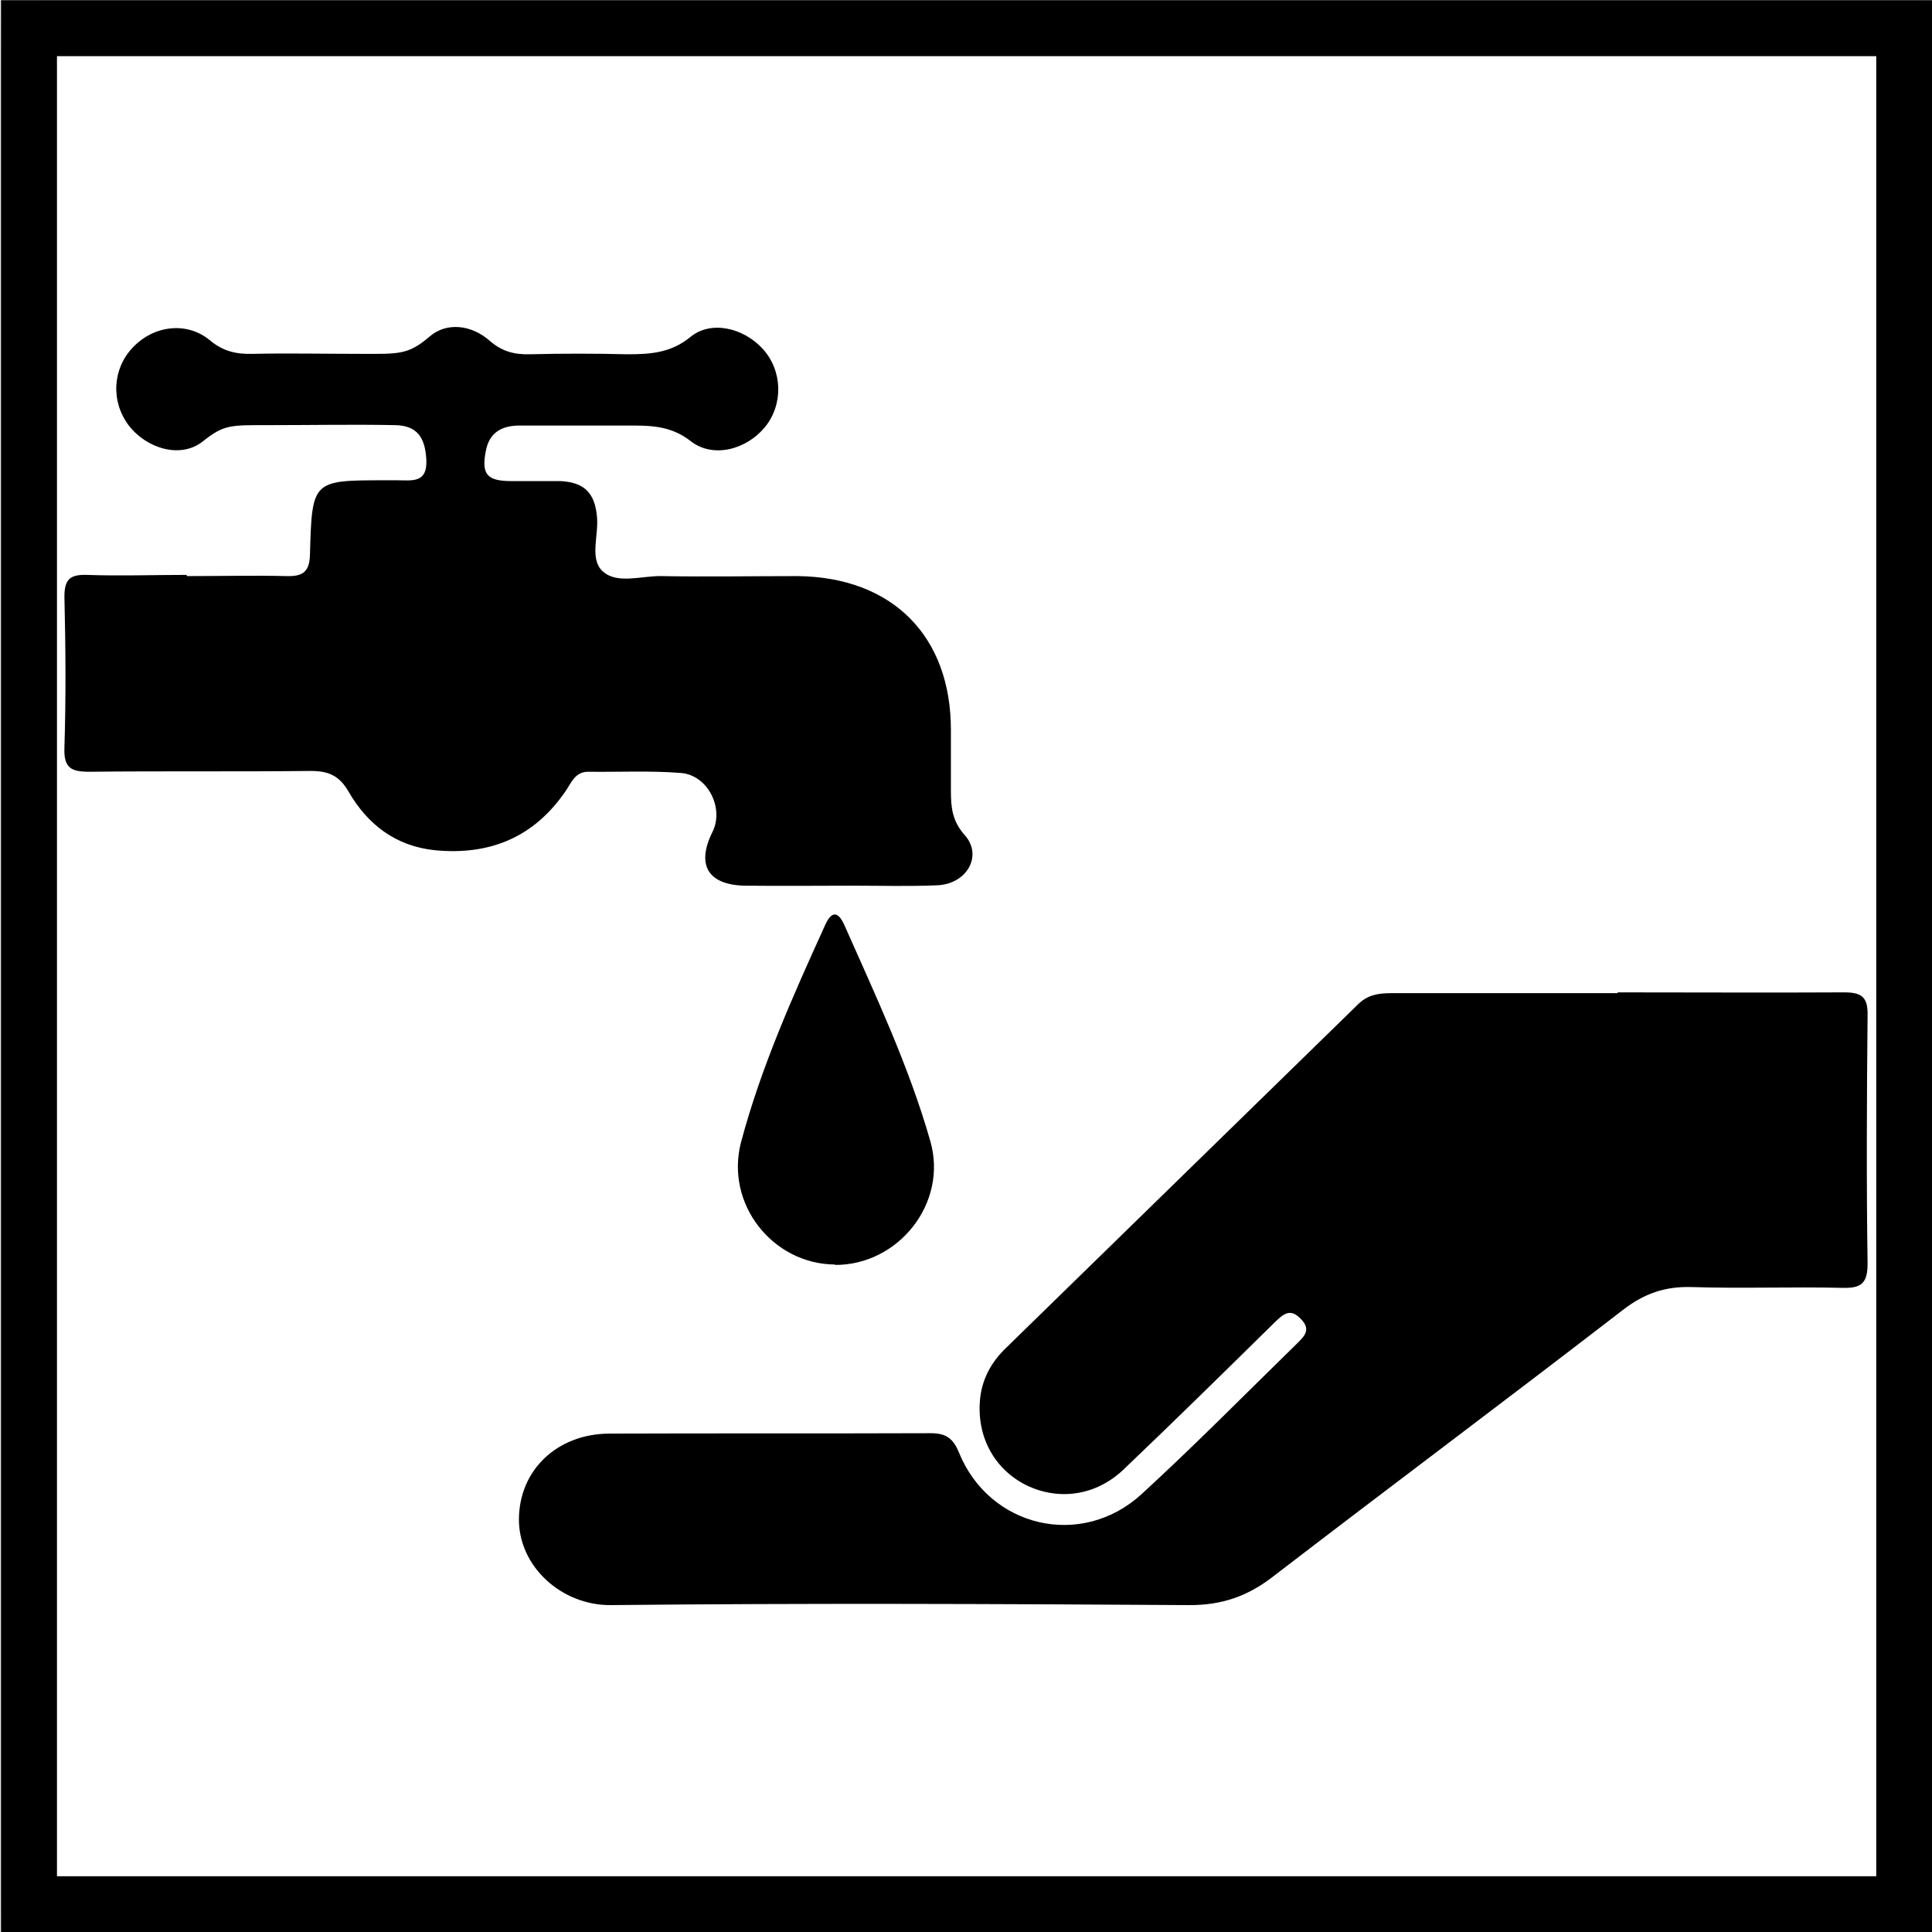
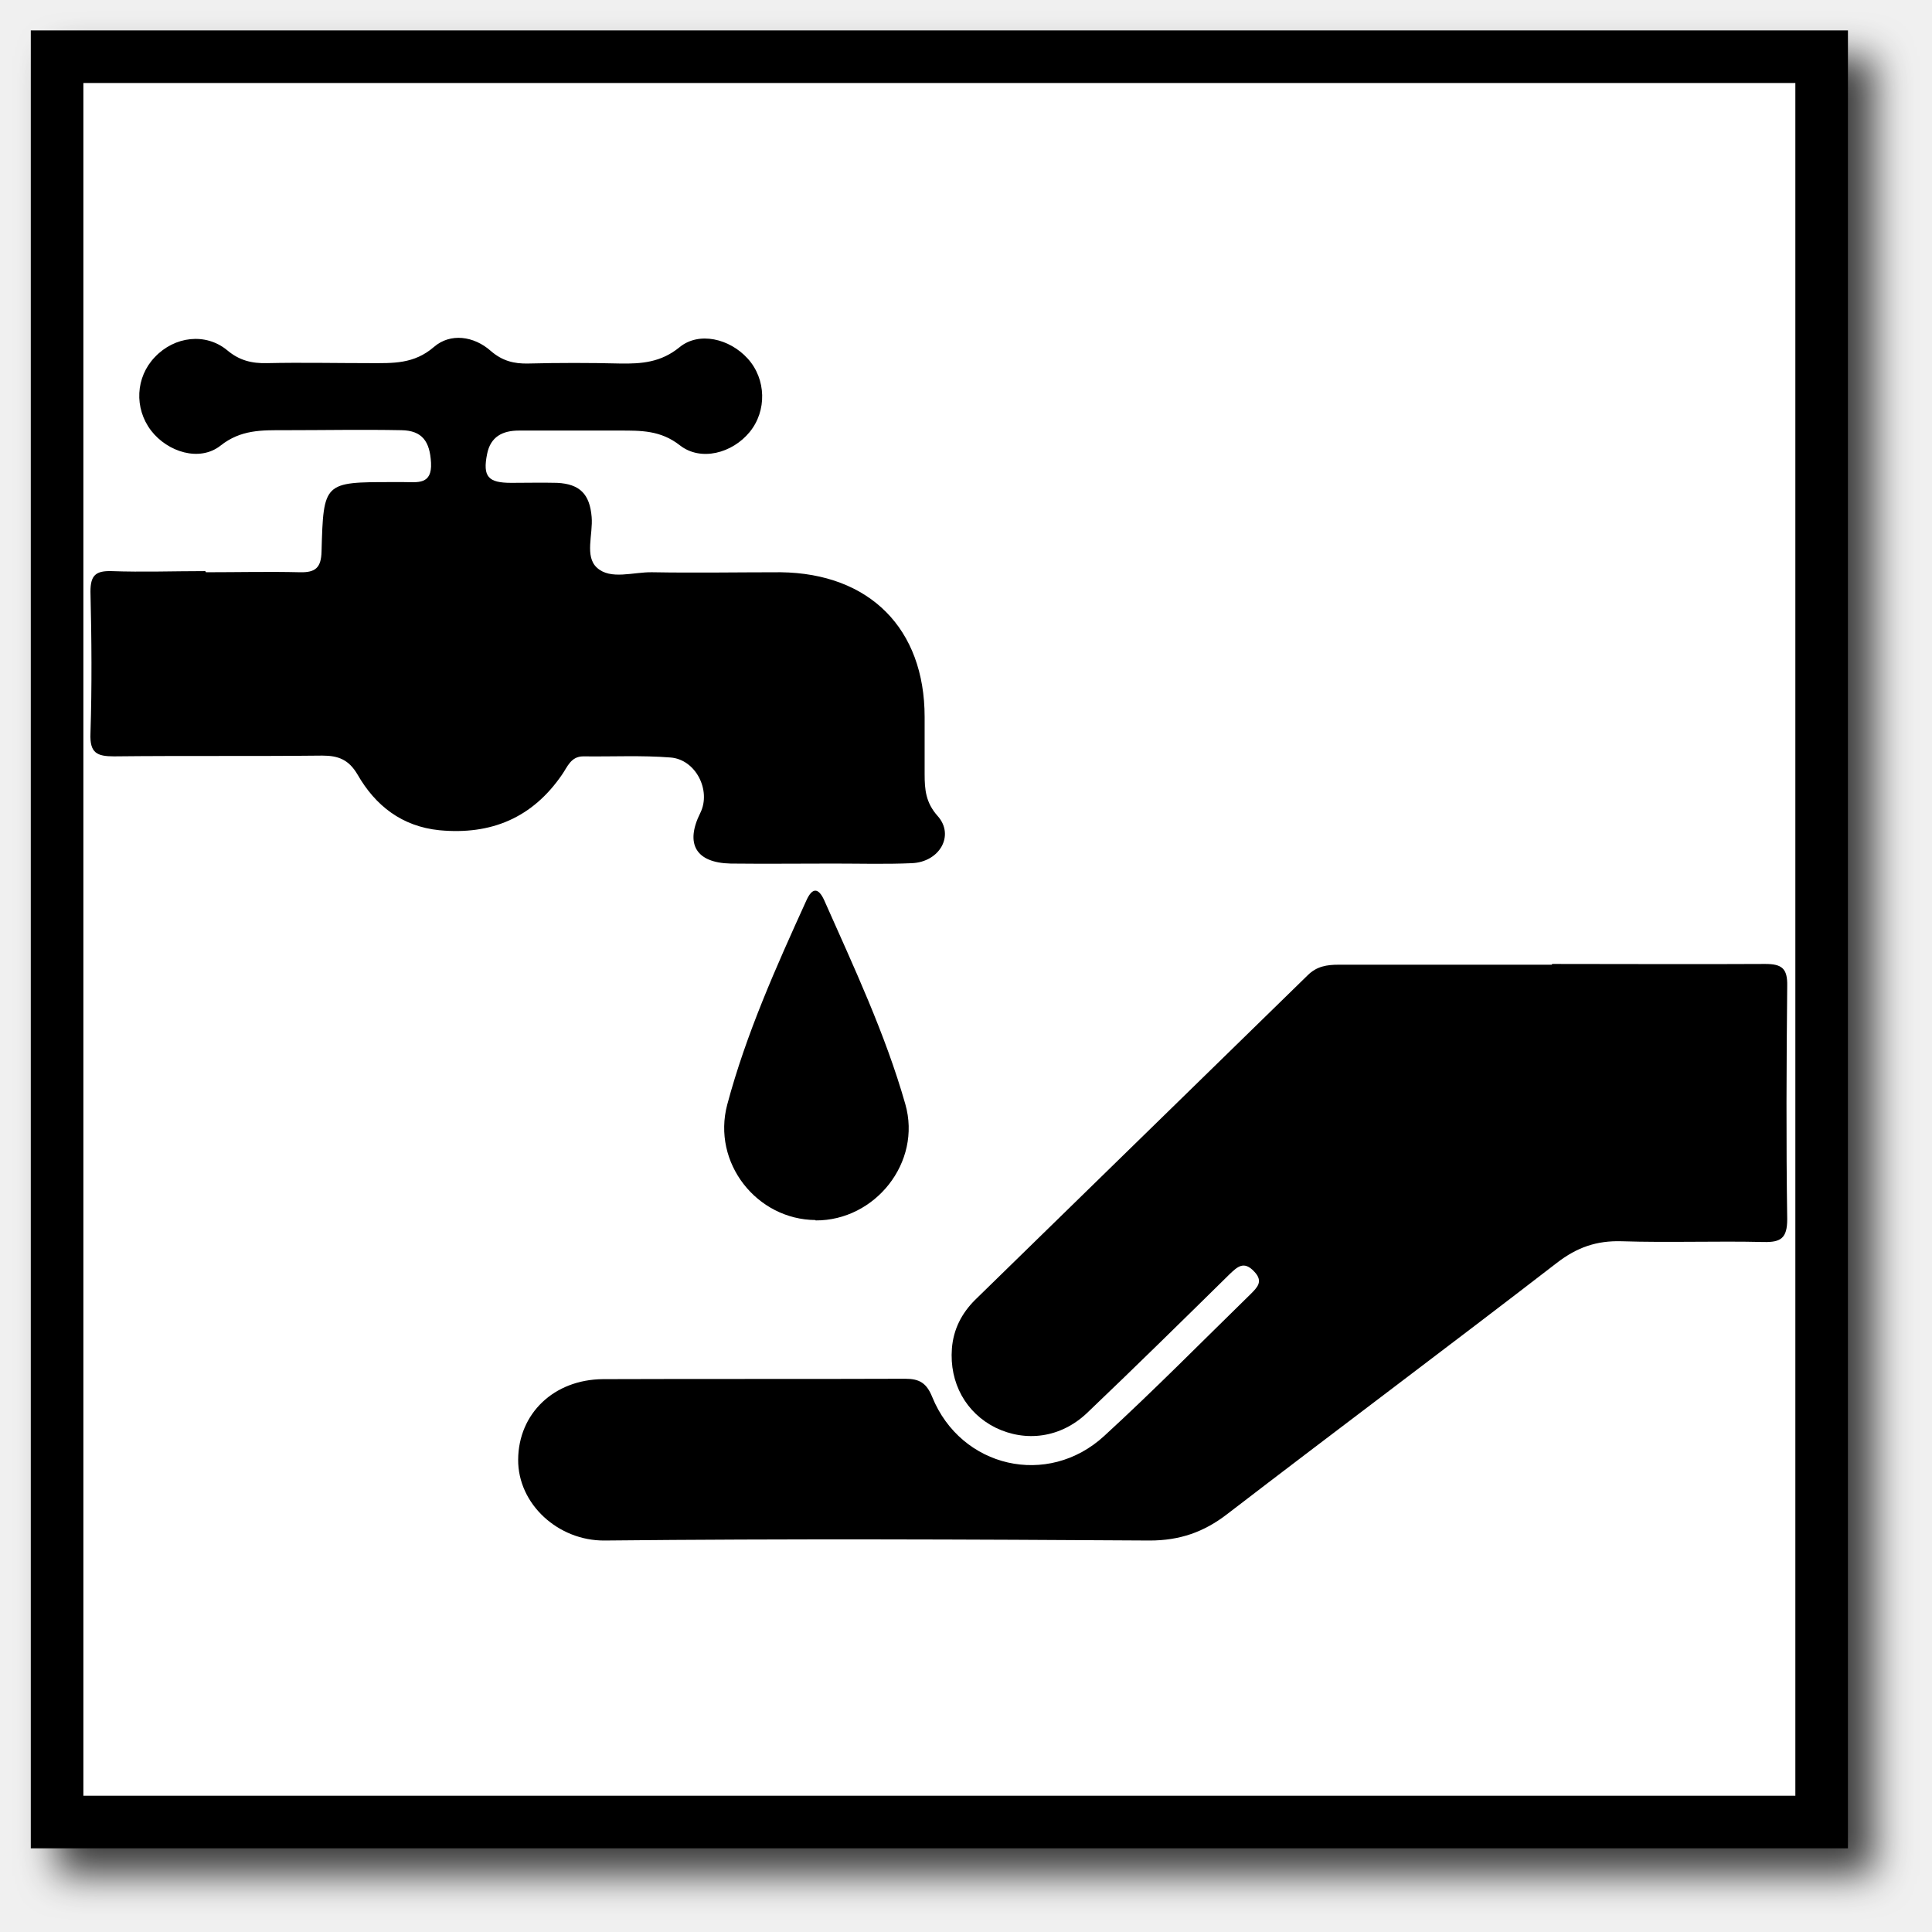
- <svg xmlns="http://www.w3.org/2000/svg" version="1.1" viewBox="0 0 479.9 479.9">
+ <svg xmlns="http://www.w3.org/2000/svg" id="Capa_1" viewBox="0 0 510 510">
  <defs>
    <style>
      .cls-1 {
        fill: #fff;
        filter: url(#drop-shadow-1);
        stroke: #000;
-         stroke-width: 13.9px;
+         stroke-width: 13.88px;
      }

      .cls-2 {
        isolation: isolate;
      }
- 
-       .cls-3 {
-         display: none;
-       }
    </style>
    <filter id="drop-shadow-1" filterUnits="userSpaceOnUse">
-       <feOffset dx="6.9" dy="6.9" />
-       <feGaussianBlur result="blur" stdDeviation="5" />
-       <feFlood flood-color="#000" flood-opacity=".8" />
+       <feOffset dx="6.94" dy="6.94" />
+       <feGaussianBlur result="blur" stdDeviation="4.96" />
+       <feFlood flood-color="#000" flood-opacity=".75" />
      <feComposite in2="blur" operator="in" />
      <feComposite in="SourceGraphic" />
    </filter>
  </defs>
-   <g>
-     <g id="Capa_1">
-       <g id="Capa_1-2" data-name="Capa_1">
-         <rect class="cls-1" x="7.2" y="7" width="465.8" height="466" />
-         <g class="cls-2">
-           <g class="cls-2">
-             <g class="cls-3">
-               <path d="M218,1h46c.3,1,1.2,1,2,1,15.5.7,30.4,4.2,45.1,8.6,34.9,10.5,65.8,28.5,92.9,52.8,13.4,12,24.8,25.8,35.1,40.6,10.1,14.5,18.3,30.1,25.1,46.3,6.6,15.8,11,32.2,13.9,49.1,1,6,.9,12.2,2.9,18.1v45.9c-2,5.9-1.8,12.1-2.9,18.1-3.5,20.1-9.3,39.5-17.9,58.1-9,19.3-20.1,37.2-33.7,53.8-12.2,14.9-26.1,28-41.3,39.5-15.8,12-33.1,21.4-51.4,29.2-23.3,10-47.7,16-72.9,17.6-15,1-30.2.9-45.3-.6-15.4-1.5-30.3-4.5-45.1-8.9-34.9-10.5-65.5-28.4-92.5-52.6-13.4-12-24.9-25.8-35.2-40.6-10.1-14.5-18.4-30.1-25.1-46.4-6.6-15.8-11-32.2-14-49.1-1-6-.9-12.2-2.9-18.1v-45.9c1-.3,1-1.2,1-2,.7-15.4,4.2-30.3,8.7-45,10.5-34.9,28.6-65.7,52.9-92.7,12-13.3,25.9-24.8,40.7-35.1,14.5-10.1,30.1-18.3,46.4-25.1,15.8-6.5,32.3-11,49.2-13.9,6-1,12.2-.9,18.1-2.9l.2.2ZM240.6,36.2c-55.6.7-104.4,20.6-144.1,60.2-39.4,39.2-60,87.6-60.2,143-.2,57.4,20.7,107.4,62.1,147.2,39.2,37.6,87,58.2,141.7,58.1,57.1,0,107.1-20.1,147.1-61.4,38.5-39.8,58.6-88.1,58.5-143.4,0-55.7-20.6-104.2-60.1-143.6-39.6-39.4-88.2-59.4-144.9-60.2h-.1Z" />
-             </g>
-           </g>
-           <g class="cls-2">
-             <g>
-               <path d="M401.9,246.5c18.7,0,37.5.1,56.2,0,4.4,0,5.9,1.2,5.8,5.8-.2,20.5-.3,41.1,0,61.6,0,5-1.7,6.1-6.2,6-12.5-.3-25,.2-37.5-.2-6.6-.2-11.8,1.6-17.1,5.7-28.9,22.3-58.1,44.1-87,66.3-6.2,4.8-12.6,7-20.5,7-48-.3-95.9-.5-143.9,0-12.2.1-22.9-9.6-22.8-21.4.1-12.1,9.4-21.1,22.4-21.2,26.6-.1,53.2,0,79.8-.1,3.7,0,5.6,1.1,7.1,4.8,7.6,18.7,30.5,24,45.4,10.3,13.2-12.1,25.8-24.9,38.6-37.4,1.8-1.8,3.5-3.4,1-6-2.7-2.9-4.4-1.3-6.5.7-12.5,12.3-25,24.6-37.7,36.7-6.9,6.5-16.1,7.7-24.1,3.8-7.8-3.9-12.2-11.8-11.5-20.9.4-5.1,2.6-9.3,6.1-12.8,29.3-28.6,58.5-57.1,87.8-85.7,2.4-2.4,5.1-2.8,8.2-2.8h56.2l.2-.2Z" />
-               <path d="M46.5,143.1c8.3,0,16.5-.2,24.8,0,4.1.1,5.6-1.2,5.7-5.5.5-18.3.6-18.3,18.7-18.3h3c3.6,0,7.5.8,7.2-5.1-.3-5.6-2.3-8.5-7.8-8.6-10.3-.2-20.6,0-30.8,0s-11.6-.2-17,4.1c-5.5,4.3-13.9,1.7-18.3-4-4.5-5.9-4.1-14.1,1-19.4,5.2-5.5,13.4-6.5,19.1-1.8,3.2,2.7,6.5,3.5,10.5,3.4,9.1-.2,18.1,0,27.2,0s11.6.3,16.9-4.3c4.3-3.7,10.5-2.9,15,1.1,3,2.6,6.1,3.4,9.9,3.3,8.1-.2,16.1-.2,24.2,0,5.7,0,10.8-.3,15.7-4.3,5.1-4.2,13.2-2.3,18,3,4.9,5.4,5.1,13.8.5,19.4s-12.9,7.8-18.4,3.5c-5.1-4-10.3-3.9-15.9-3.9h-26.6c-4.3,0-7.5,1.6-8.4,6.2-1.2,6,.3,7.6,6.4,7.6s8.1,0,12.1,0c6,.3,8.6,3,9.1,9,.4,4.6-1.9,10.4,1.4,13.4,3.6,3.3,9.6,1.1,14.6,1.2,11.3.2,22.6,0,33.9,0,23.5.3,38,14.9,38,38.2v15.1c0,4.1.3,7.5,3.4,11,4.6,5.1.6,12.2-6.8,12.5-6.8.3-13.7.1-20.6.1s-18.1.1-27.2,0c-9.2-.2-12.1-5.2-8-13.4,2.9-5.9-1.2-14.1-7.9-14.6-7.6-.6-15.3-.2-23-.3-3.3,0-4.2,2.8-5.6,4.8-7.8,11.4-18.7,16-32.4,14.7-9.9-1-16.9-6.5-21.6-14.7-2.3-3.9-5-5-9.3-5-18.3.2-36.7,0-55,.2-4.5,0-6.4-.9-6.2-6,.4-12.5.3-25,0-37.5,0-4.3,1.4-5.5,5.5-5.4,8.3.3,16.5,0,24.8,0l.2.3Z" />
-               <path d="M207.4,314.1c-15.5-.1-27.4-15.1-23.3-30.5,5-18.7,12.9-36.3,20.9-53.9,1.5-3.3,3.1-3.5,4.7,0,7.8,17.6,16.1,35.2,21.4,53.8,4.4,15.4-8,30.8-23.7,30.7h0Z" />
-             </g>
-           </g>
+   <g id="Capa_1-2" data-name="Capa_1">
+     <rect class="cls-1" x="15.07" y="14.97" width="465.8" height="466" />
+     <g class="cls-2">
+       <g class="cls-2">
+         <g>
+           <path d="M409.78,254.46c18.7,0,37.5.1,56.2,0,4.4,0,5.9,1.2,5.8,5.8-.2,20.5-.3,41.1,0,61.6,0,5-1.7,6.1-6.2,6-12.5-.3-25,.2-37.5-.2-6.6-.2-11.8,1.6-17.1,5.7-28.9,22.3-58.1,44.1-87,66.3-6.2,4.8-12.6,7-20.5,7-48-.3-95.9-.5-143.9,0-12.2.1-22.9-9.6-22.8-21.4.1-12.1,9.4-21.1,22.4-21.2,26.6-.1,53.2,0,79.8-.1,3.7,0,5.6,1.1,7.1,4.8,7.6,18.7,30.5,24,45.4,10.3,13.2-12.1,25.8-24.9,38.6-37.4,1.8-1.8,3.5-3.4,1-6-2.7-2.9-4.4-1.3-6.5.7-12.5,12.3-25,24.6-37.7,36.7-6.9,6.5-16.1,7.7-24.1,3.8-7.8-3.9-12.2-11.8-11.5-20.9.4-5.1,2.6-9.3,6.1-12.8,29.3-28.6,58.5-57.1,87.8-85.7,2.4-2.4,5.1-2.8,8.2-2.8h56.2l.2-.2Z" />
+           <path d="M54.38,151.06c8.3,0,16.5-.2,24.8,0,4.1.1,5.6-1.2,5.7-5.5.5-18.3.6-18.3,18.7-18.3h3c3.6,0,7.5.8,7.2-5.1-.3-5.6-2.3-8.5-7.8-8.6-10.3-.2-20.6,0-30.8,0-6,0-11.6-.2-17,4.1-5.5,4.3-13.9,1.7-18.3-4-4.5-5.9-4.1-14.1,1-19.4,5.2-5.5,13.4-6.5,19.1-1.8,3.2,2.7,6.5,3.5,10.5,3.4,9.1-.2,18.1,0,27.2,0,6,0,11.6.3,16.9-4.3,4.3-3.7,10.5-2.9,15,1.1,3,2.6,6.1,3.4,9.9,3.3,8.1-.2,16.1-.2,24.2,0,5.7.1,10.8-.3,15.7-4.3,5.1-4.2,13.2-2.3,18,3,4.9,5.4,5.1,13.8.5,19.4s-12.9,7.8-18.4,3.5c-5.1-4-10.3-3.9-15.9-3.9h-26.6c-4.3,0-7.5,1.6-8.4,6.2-1.2,6,.3,7.6,6.4,7.6,4,0,8.1-.1,12.1,0,6,.3,8.6,3,9.1,9,.4,4.6-1.9,10.4,1.4,13.4,3.6,3.3,9.6,1.1,14.6,1.2,11.3.2,22.6,0,33.9,0,23.5.3,38,14.9,38,38.2v15.1c0,4.1.3,7.5,3.4,11,4.6,5.1.6,12.2-6.8,12.5-6.8.3-13.7.1-20.6.1-9.1,0-18.1.1-27.2,0-9.2-.2-12.1-5.2-8-13.4,2.9-5.9-1.2-14.1-7.9-14.6-7.6-.6-15.3-.2-23-.3-3.3,0-4.2,2.8-5.6,4.8-7.8,11.4-18.7,16-32.4,14.7-9.9-1-16.9-6.5-21.6-14.7-2.3-3.9-5-5-9.3-5-18.3.2-36.7,0-55,.2-4.5,0-6.4-.9-6.2-6,.4-12.5.3-25,0-37.5,0-4.3,1.4-5.5,5.5-5.4,8.3.3,16.5,0,24.8,0l.2.3Z" />
+           <path d="M215.28,322.06c-15.5-.1-27.4-15.1-23.3-30.5,5-18.7,12.9-36.3,20.9-53.9,1.5-3.3,3.1-3.5,4.7,0,7.8,17.6,16.1,35.2,21.4,53.8,4.4,15.4-8,30.8-23.7,30.7v-.1Z" />
        </g>
      </g>
    </g>
  </g>
</svg>
